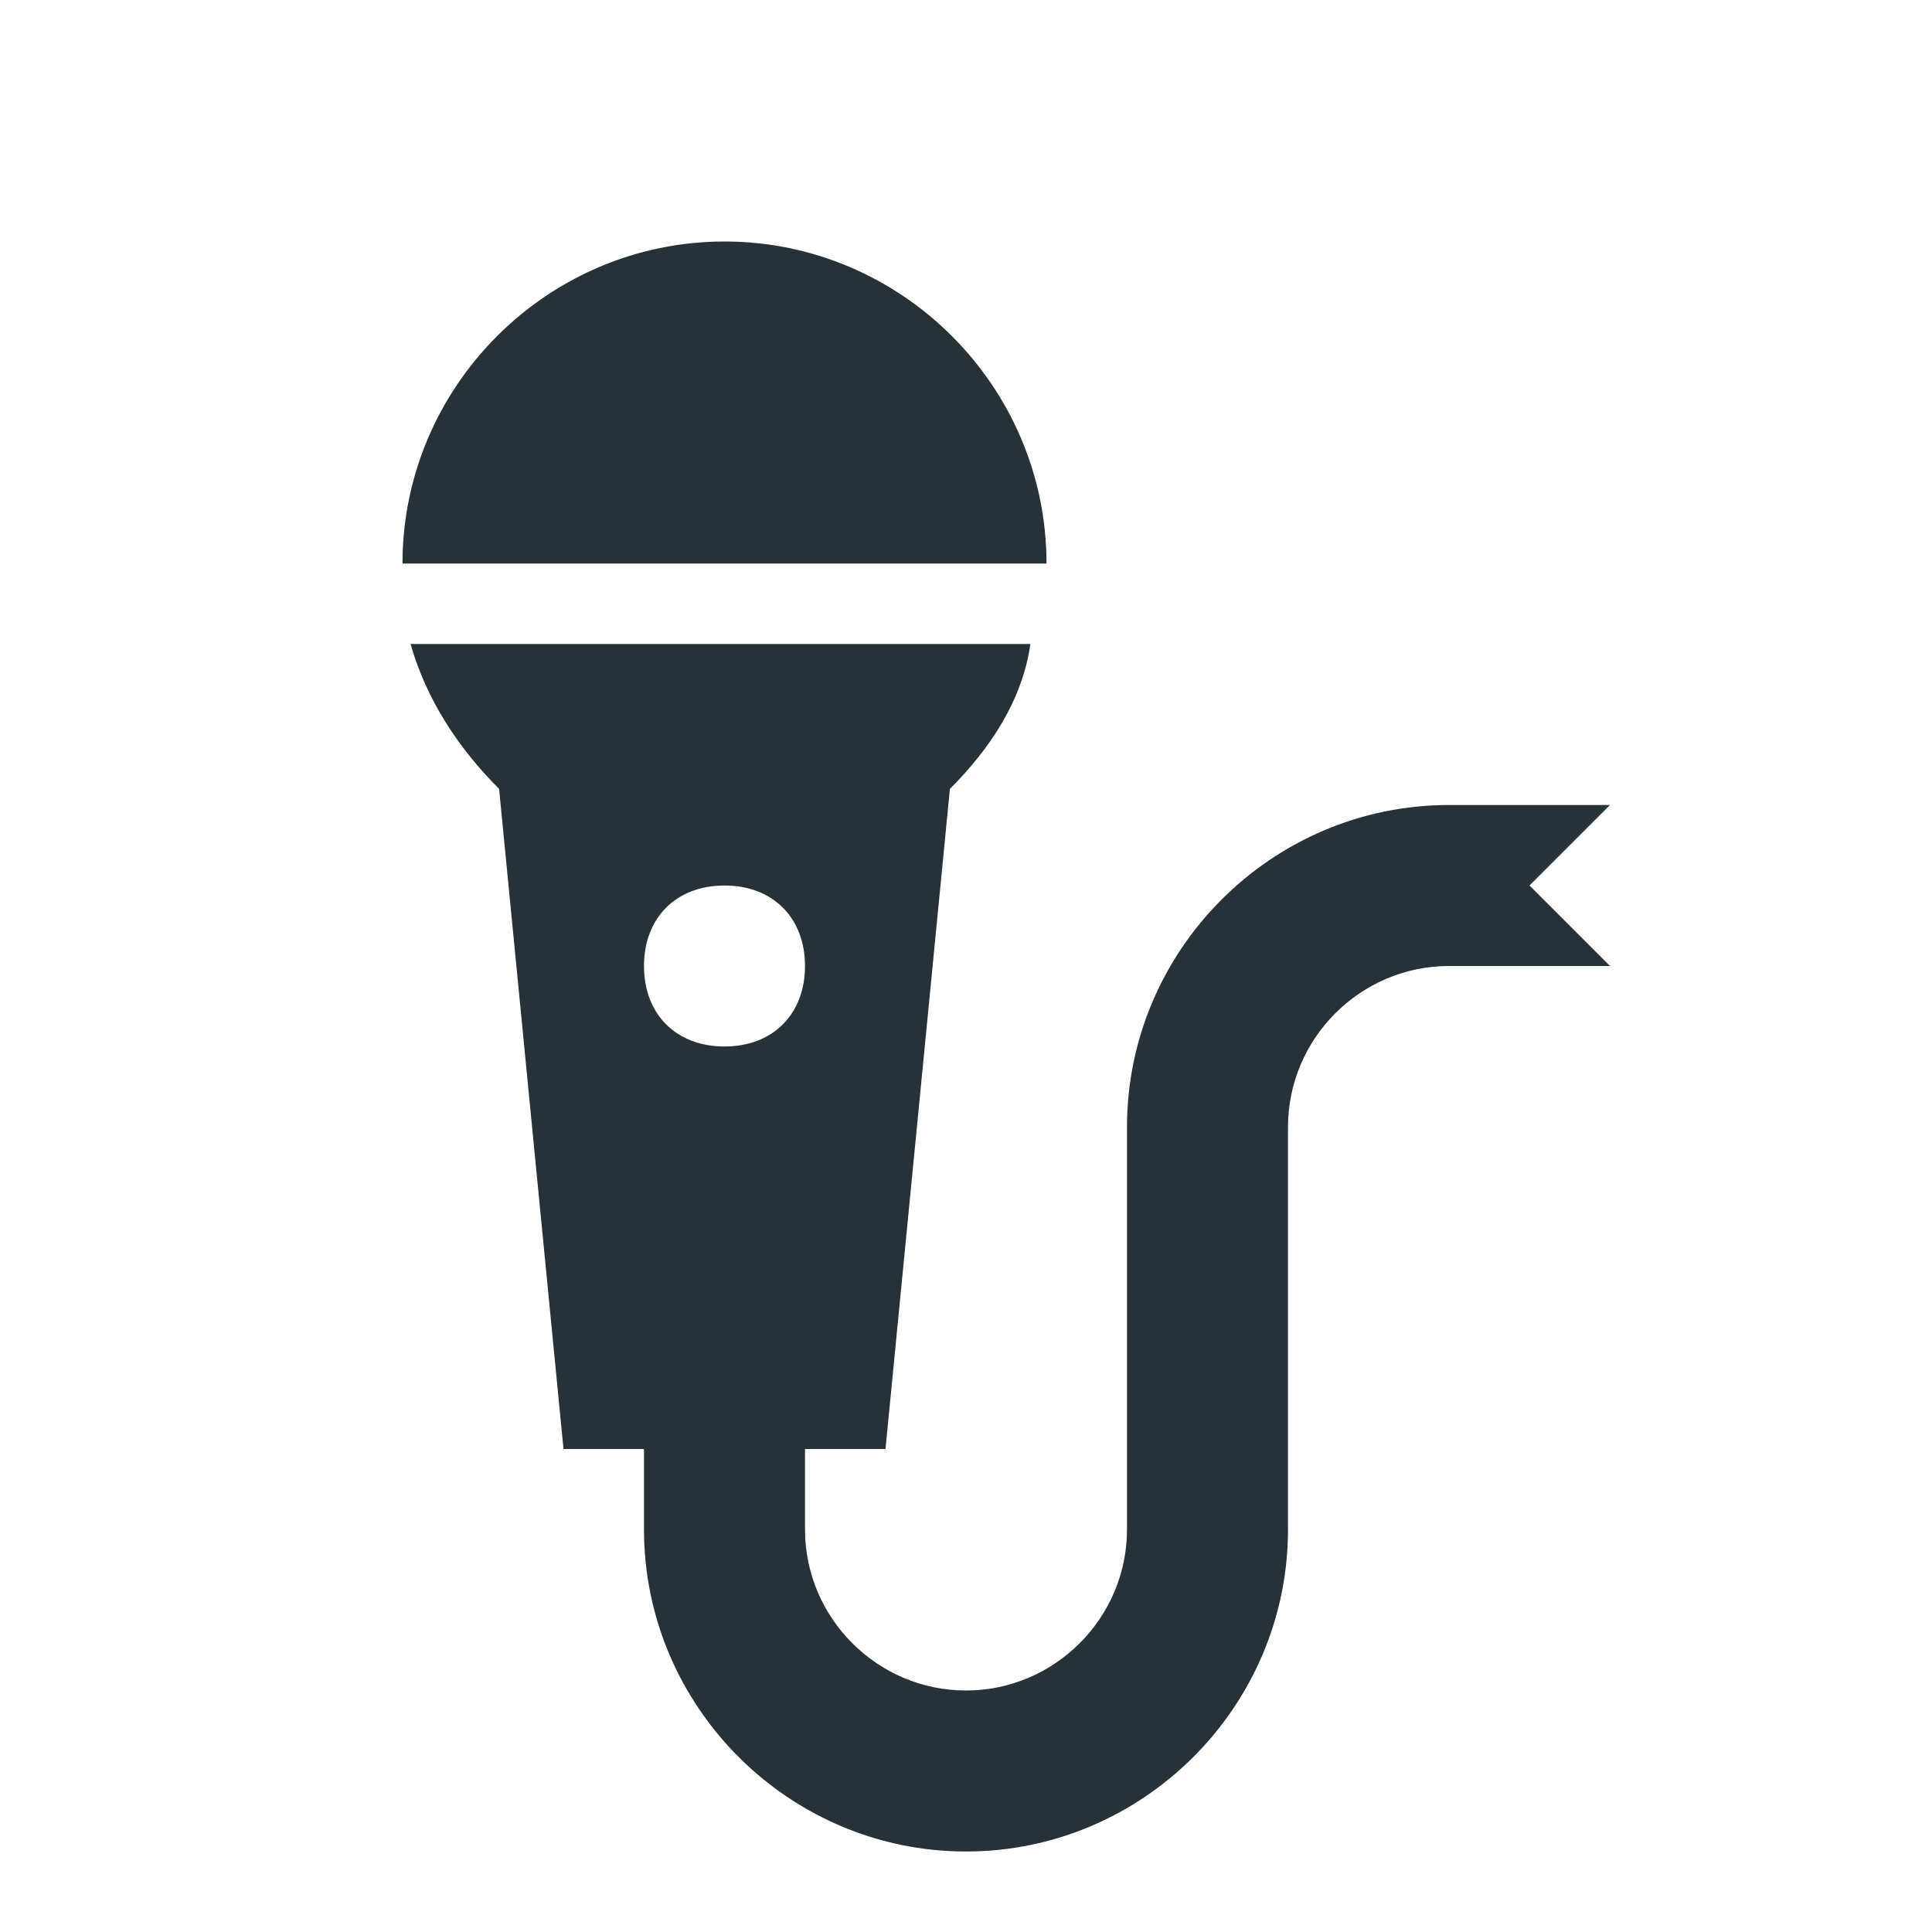
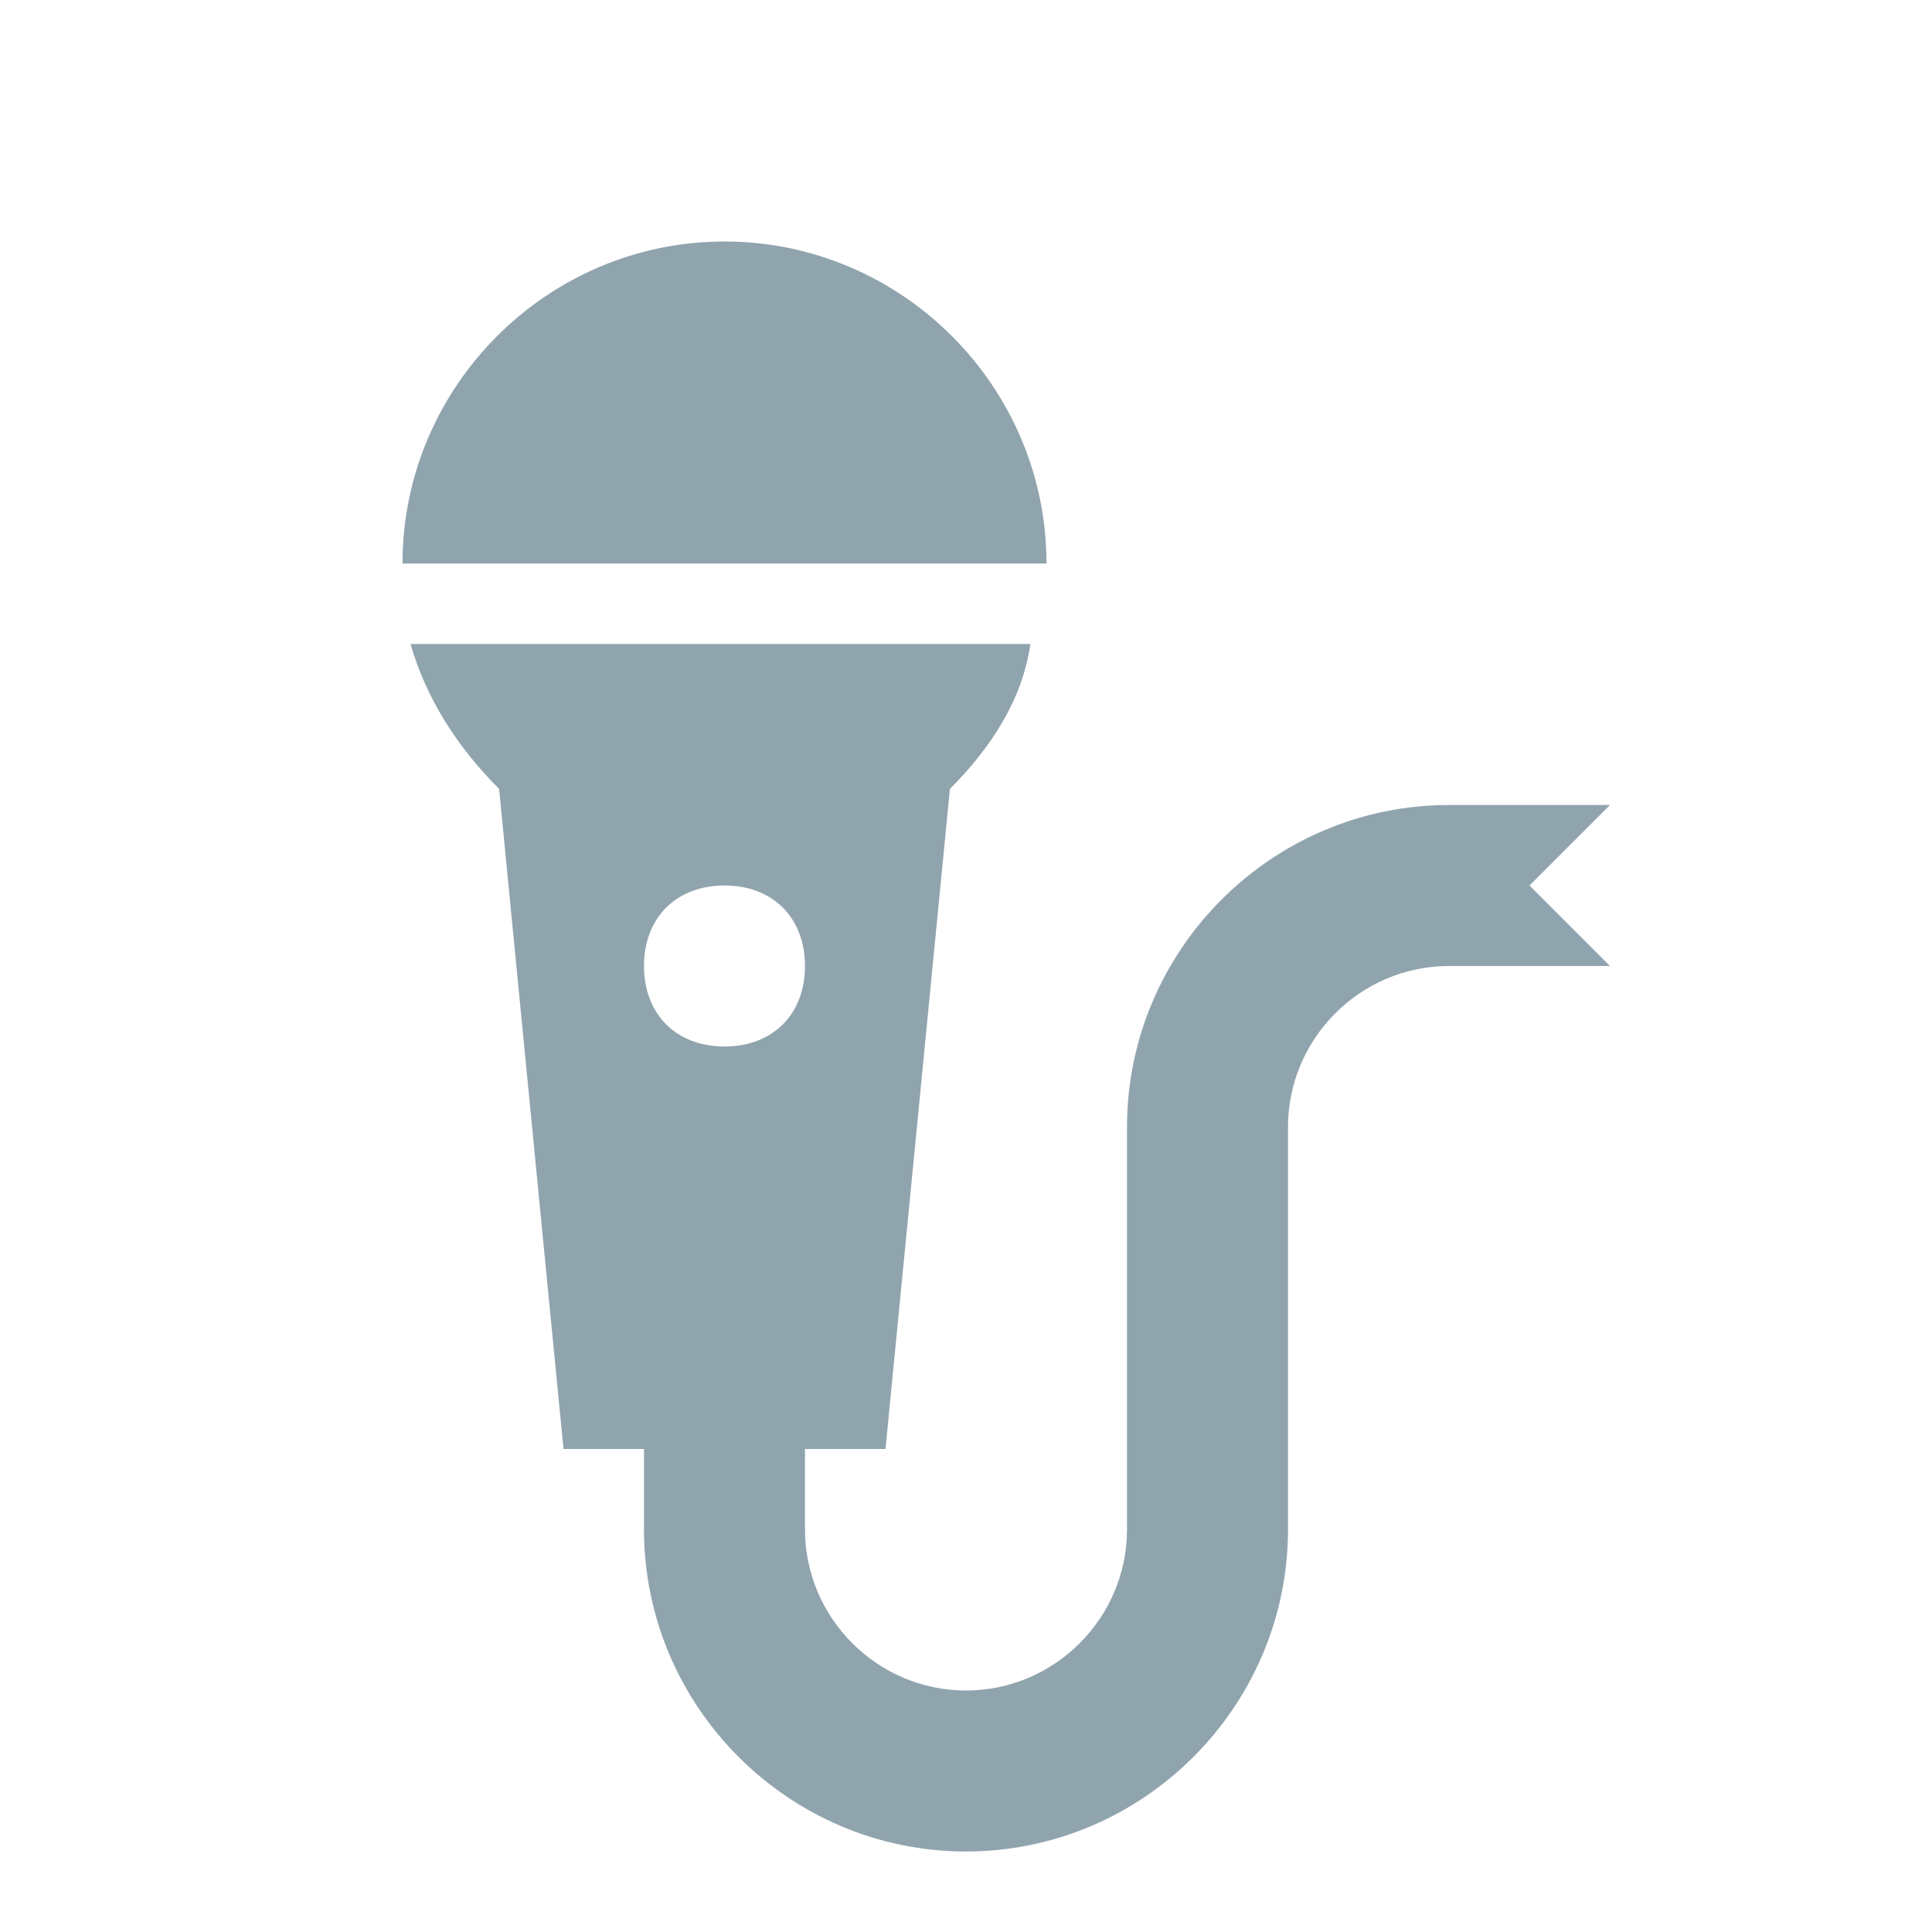
- <svg xmlns="http://www.w3.org/2000/svg" width="24" height="24" viewBox="0 0 24 24" fill="none">
-   <path d="M9 3C11.2 3 13 4.8 13 7H5C5 4.8 6.8 3 9 3ZM11.8 9.8L11 18H10V19C10 20.1 10.9 21 12 21C13.1 21 14 20.1 14 19V14C14 11.8 15.8 10 18 10H20L19 11L20 12H18C16.9 12 16 12.9 16 14V19C16 21.2 14.2 23 12 23C9.8 23 8 21.2 8 19V18H7L6.2 9.8C5.7 9.3 5.3 8.7 5.1 8H12.8C12.7 8.7 12.3 9.3 11.8 9.8ZM9 11C8.4 11 8 11.4 8 12C8 12.6 8.4 13 9 13C9.6 13 10 12.6 10 12C10 11.4 9.6 11 9 11Z" fill="#263238" />
+ <svg xmlns="http://www.w3.org/2000/svg" width="24" height="24" viewBox="0 0 24 24" fill="#90A4AE">
+   <path d="M9 3C11.2 3 13 4.8 13 7H5C5 4.8 6.8 3 9 3ZM11.8 9.8L11 18H10V19C10 20.1 10.9 21 12 21C13.1 21 14 20.1 14 19V14C14 11.8 15.8 10 18 10H20L19 11L20 12H18C16.9 12 16 12.9 16 14V19C16 21.2 14.2 23 12 23C9.8 23 8 21.2 8 19V18H7L6.2 9.8C5.7 9.3 5.3 8.7 5.1 8H12.8C12.7 8.7 12.3 9.3 11.8 9.8ZM9 11C8.4 11 8 11.4 8 12C8 12.6 8.4 13 9 13C9.6 13 10 12.6 10 12C10 11.4 9.6 11 9 11Z" />
</svg>
